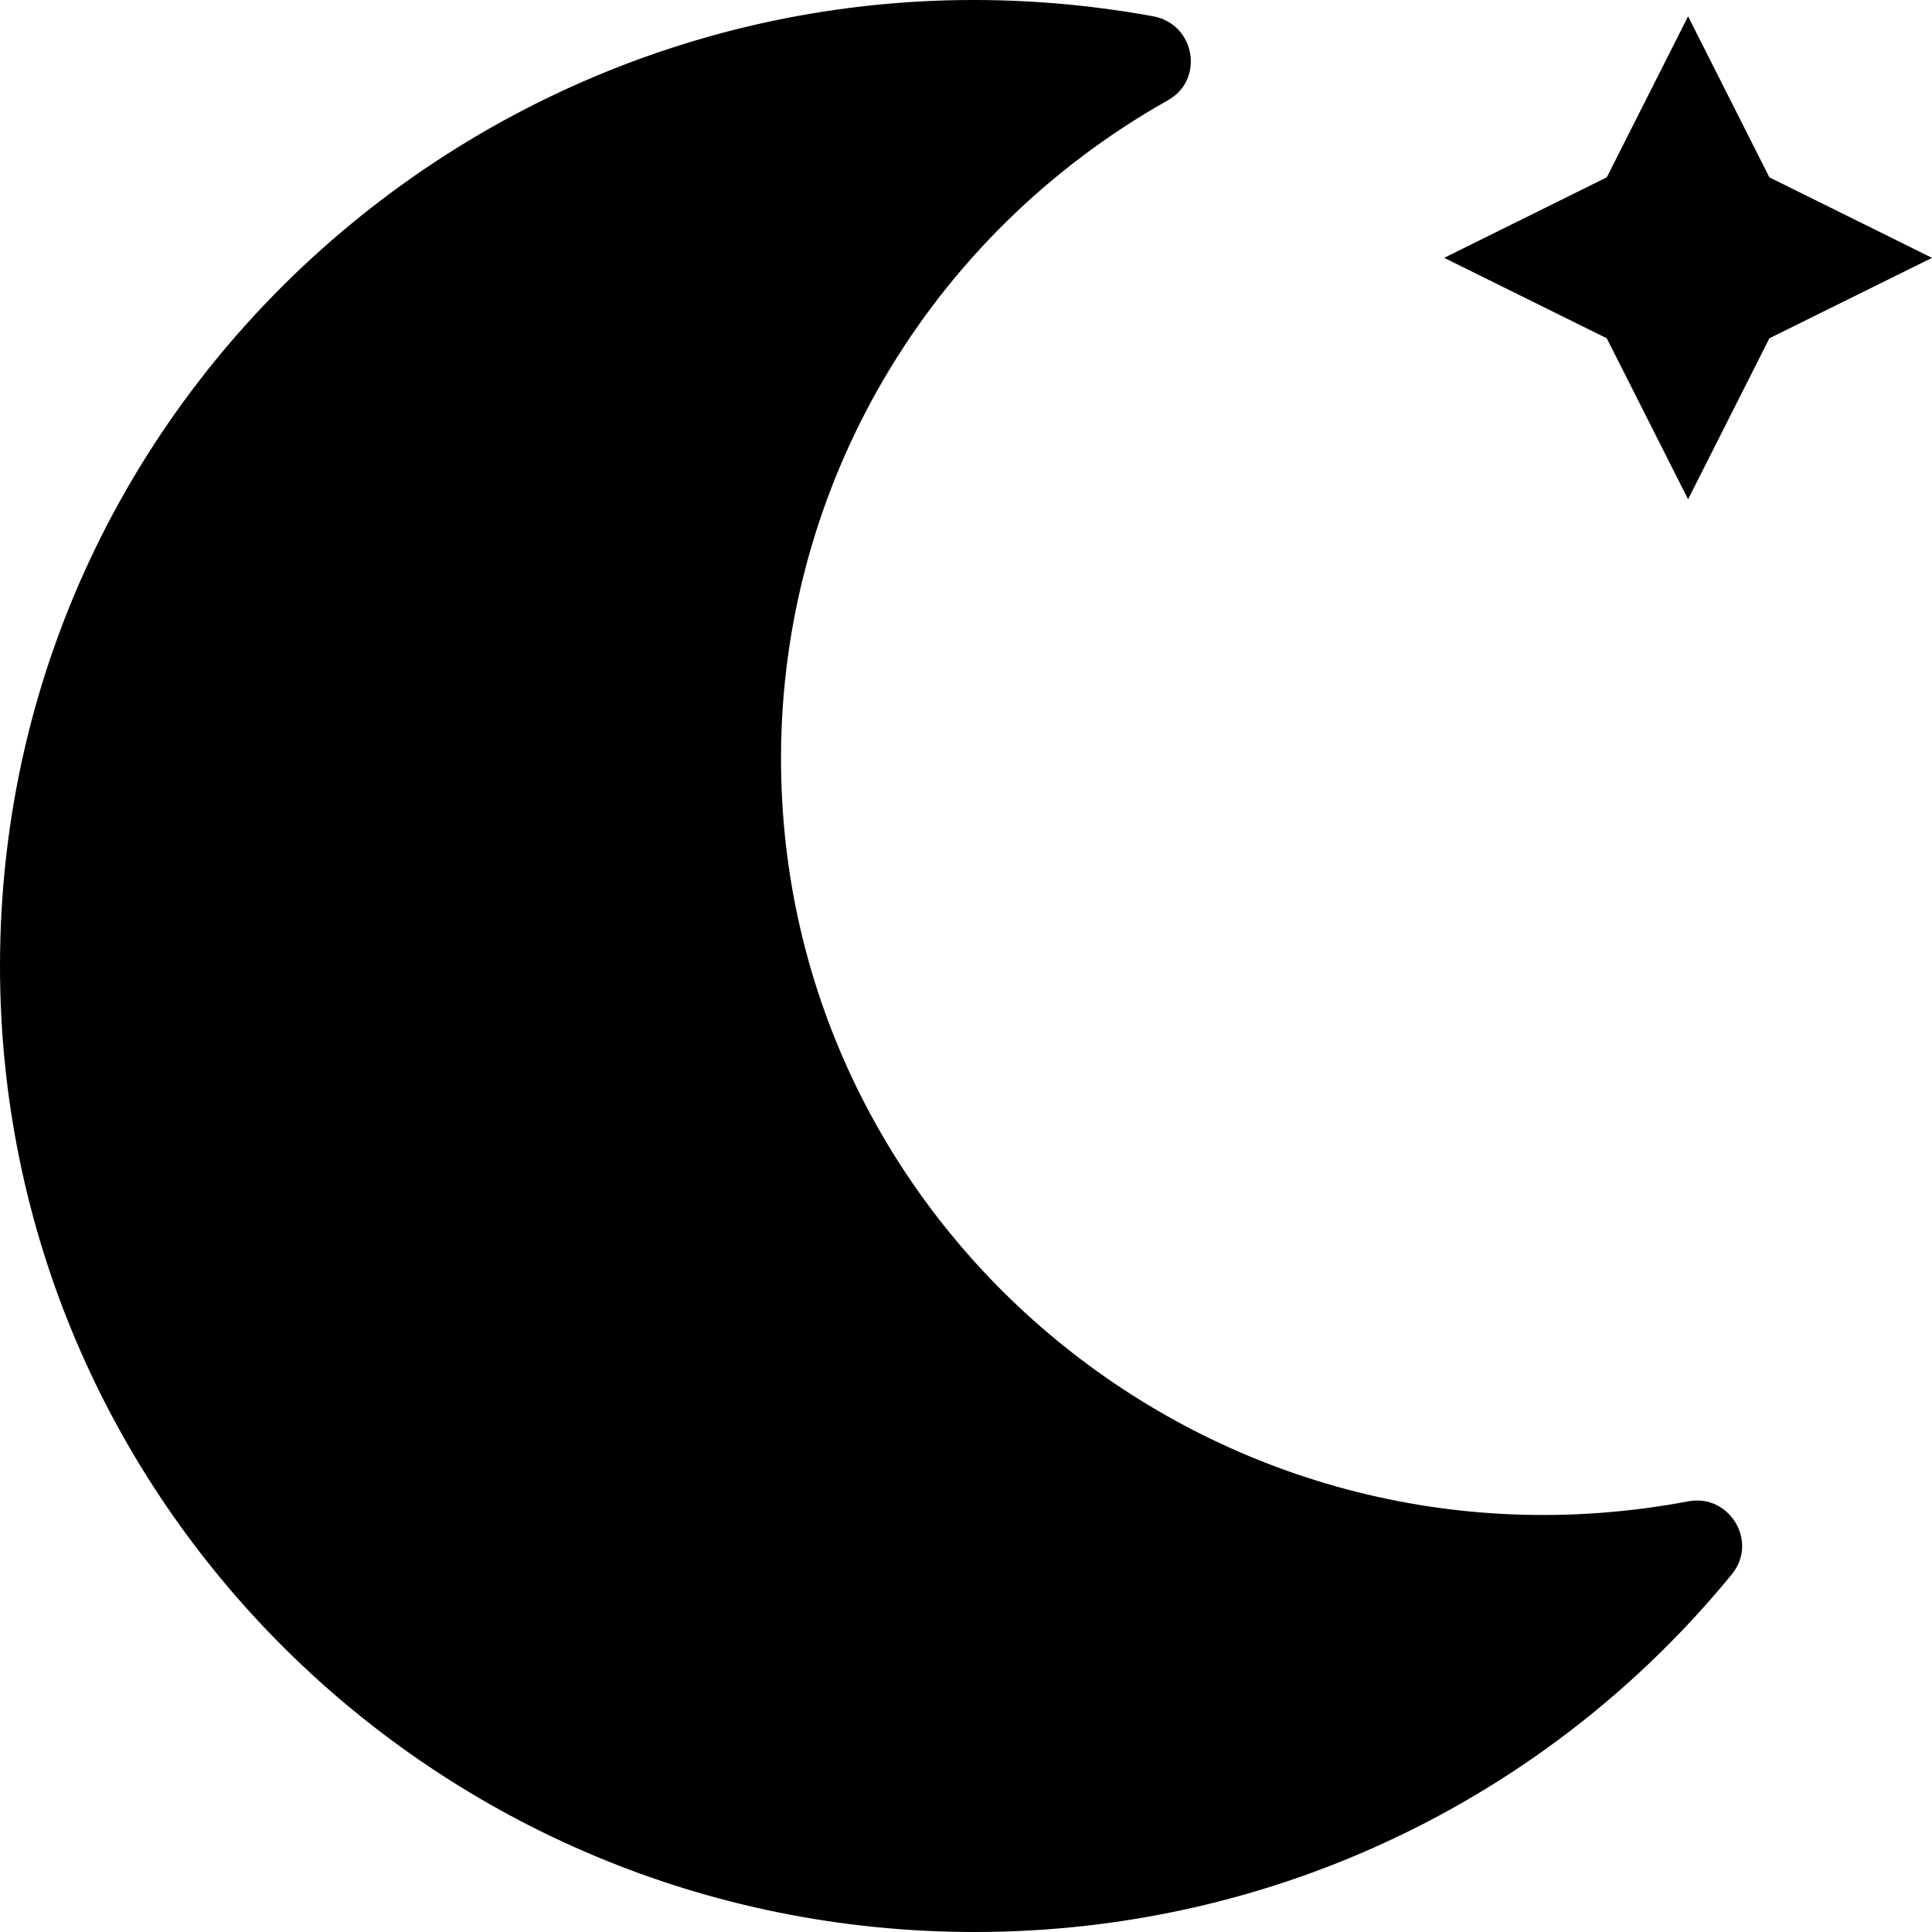
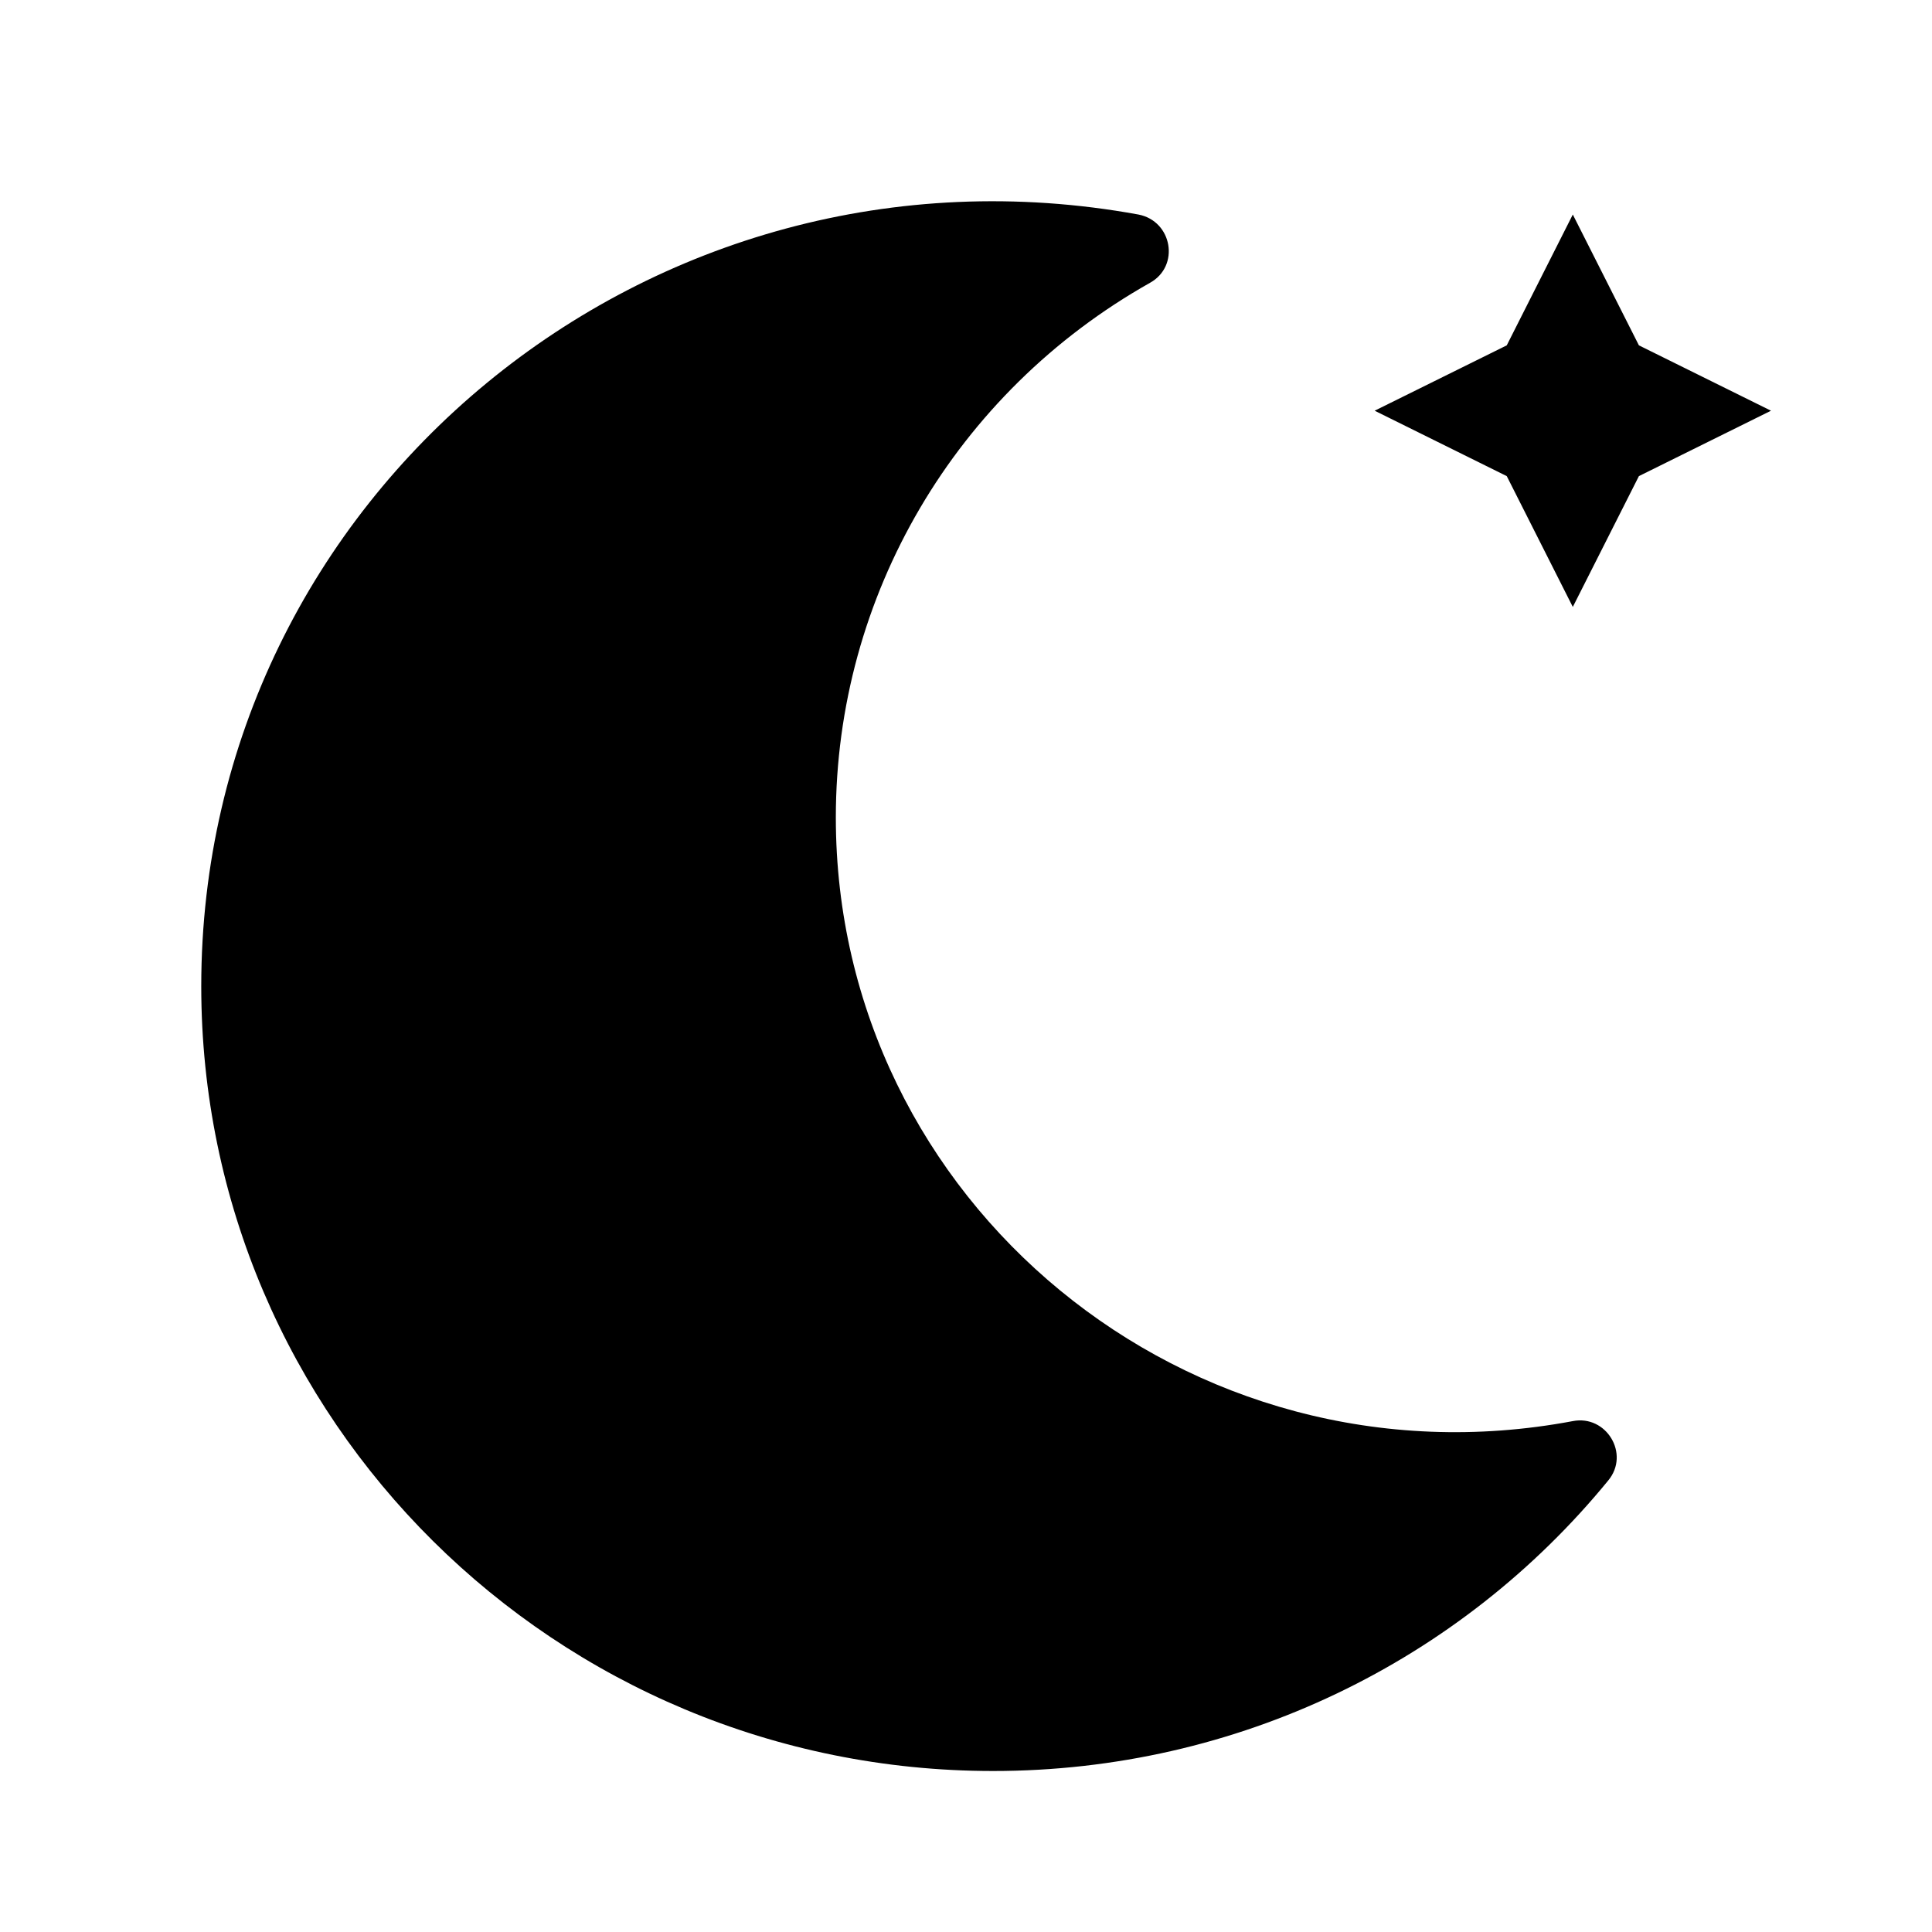
<svg xmlns="http://www.w3.org/2000/svg" fill="currentColor" class="svg-icon" viewBox="0 0 48 48">
-   <path d="M41.94 37.301C30.186 39.514 19.404 30.59 19.404 18.841C19.404 12.067 23.066 5.843 29.012 2.494C29.934 1.981 29.694 0.606 28.659 0.406C13.723 -2.318 0 9.005 0 24.003C0 37.251 10.832 48 24.215 48C31.689 48 38.506 44.638 43.026 39.114C43.695 38.301 42.963 37.102 41.94 37.301ZM41.94 12.405L43.96 8.405L48 6.406L43.96 4.406L41.94 0.406L39.92 4.406L35.88 6.406L39.92 8.405L41.94 12.405Z" />
+   <path d="M39.076 35.307C29.526 37.105 20.766 29.854 20.766 20.309C20.766 14.805 23.741 9.748 28.572 7.026C29.321 6.61 29.126 5.493 28.285 5.33C16.15 3.116 5 12.317 5 24.503C5 35.267 13.801 44 24.674 44C30.747 44 36.286 41.268 39.958 36.78C40.502 36.12 39.907 35.145 39.076 35.307ZM39.076 15.079L40.718 11.829L44 10.204L40.718 8.58L39.076 5.33L37.435 8.58L34.153 10.204L37.435 11.829L39.076 15.079Z" />
</svg>
